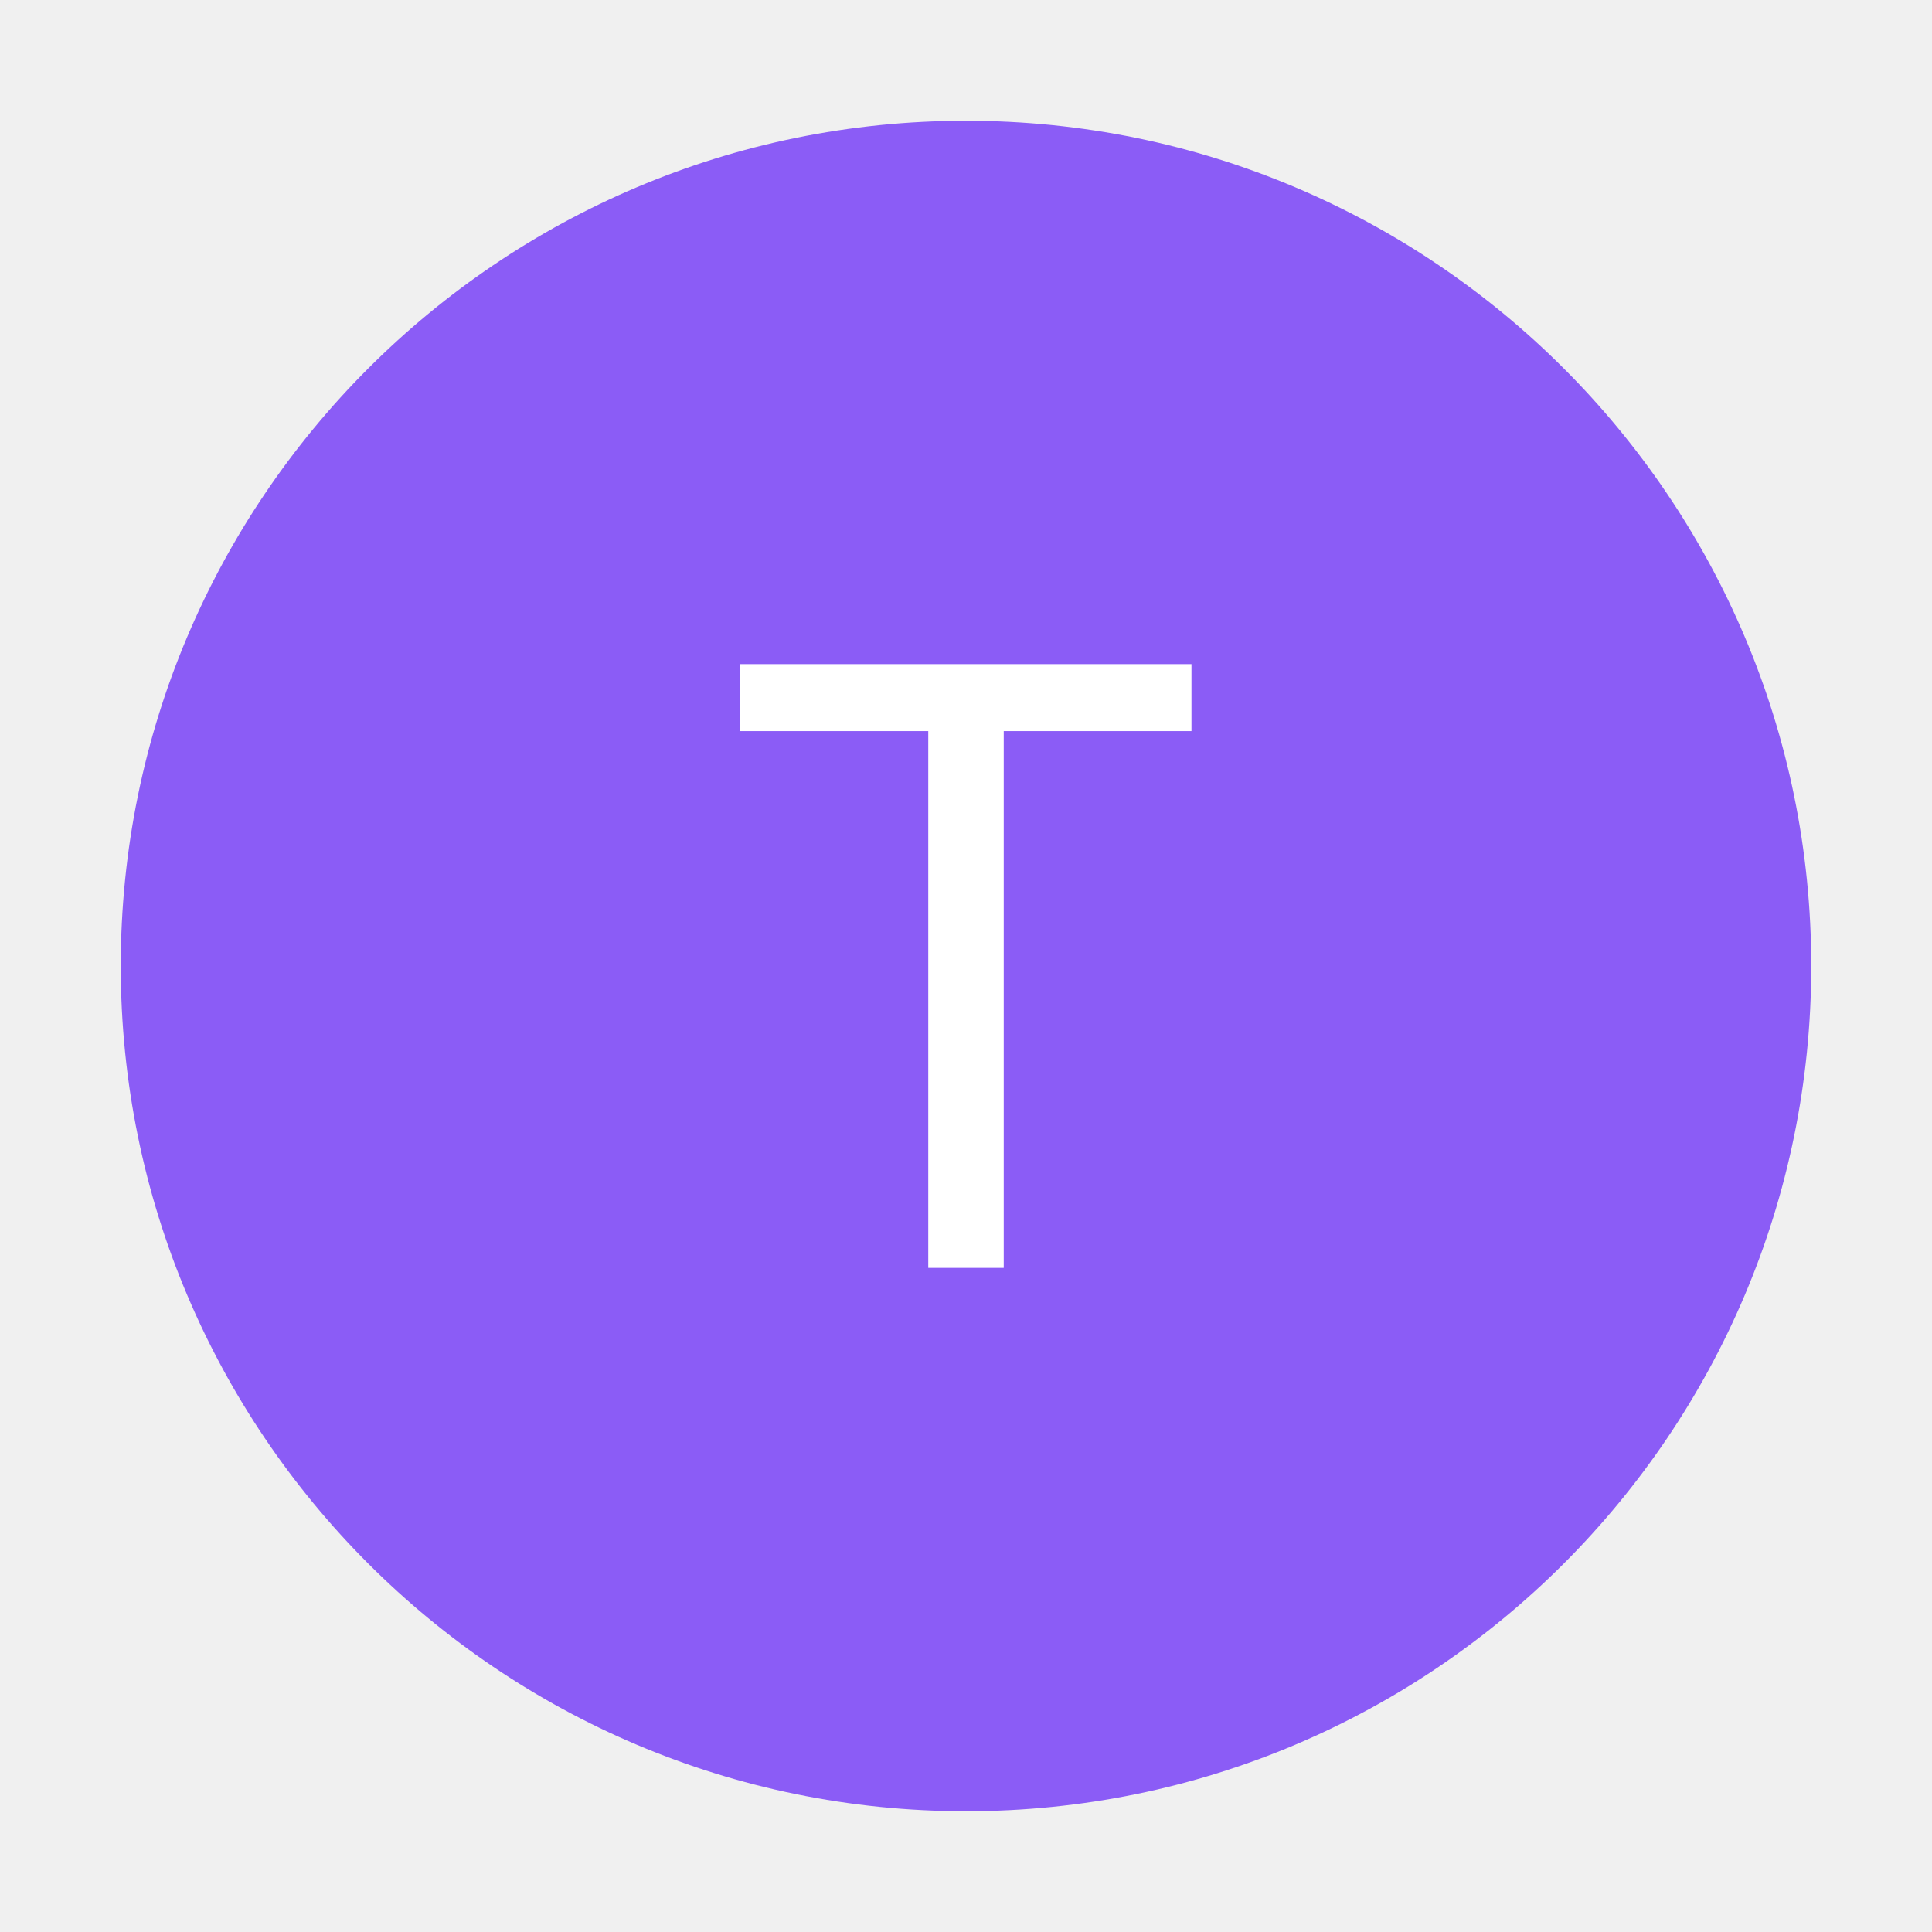
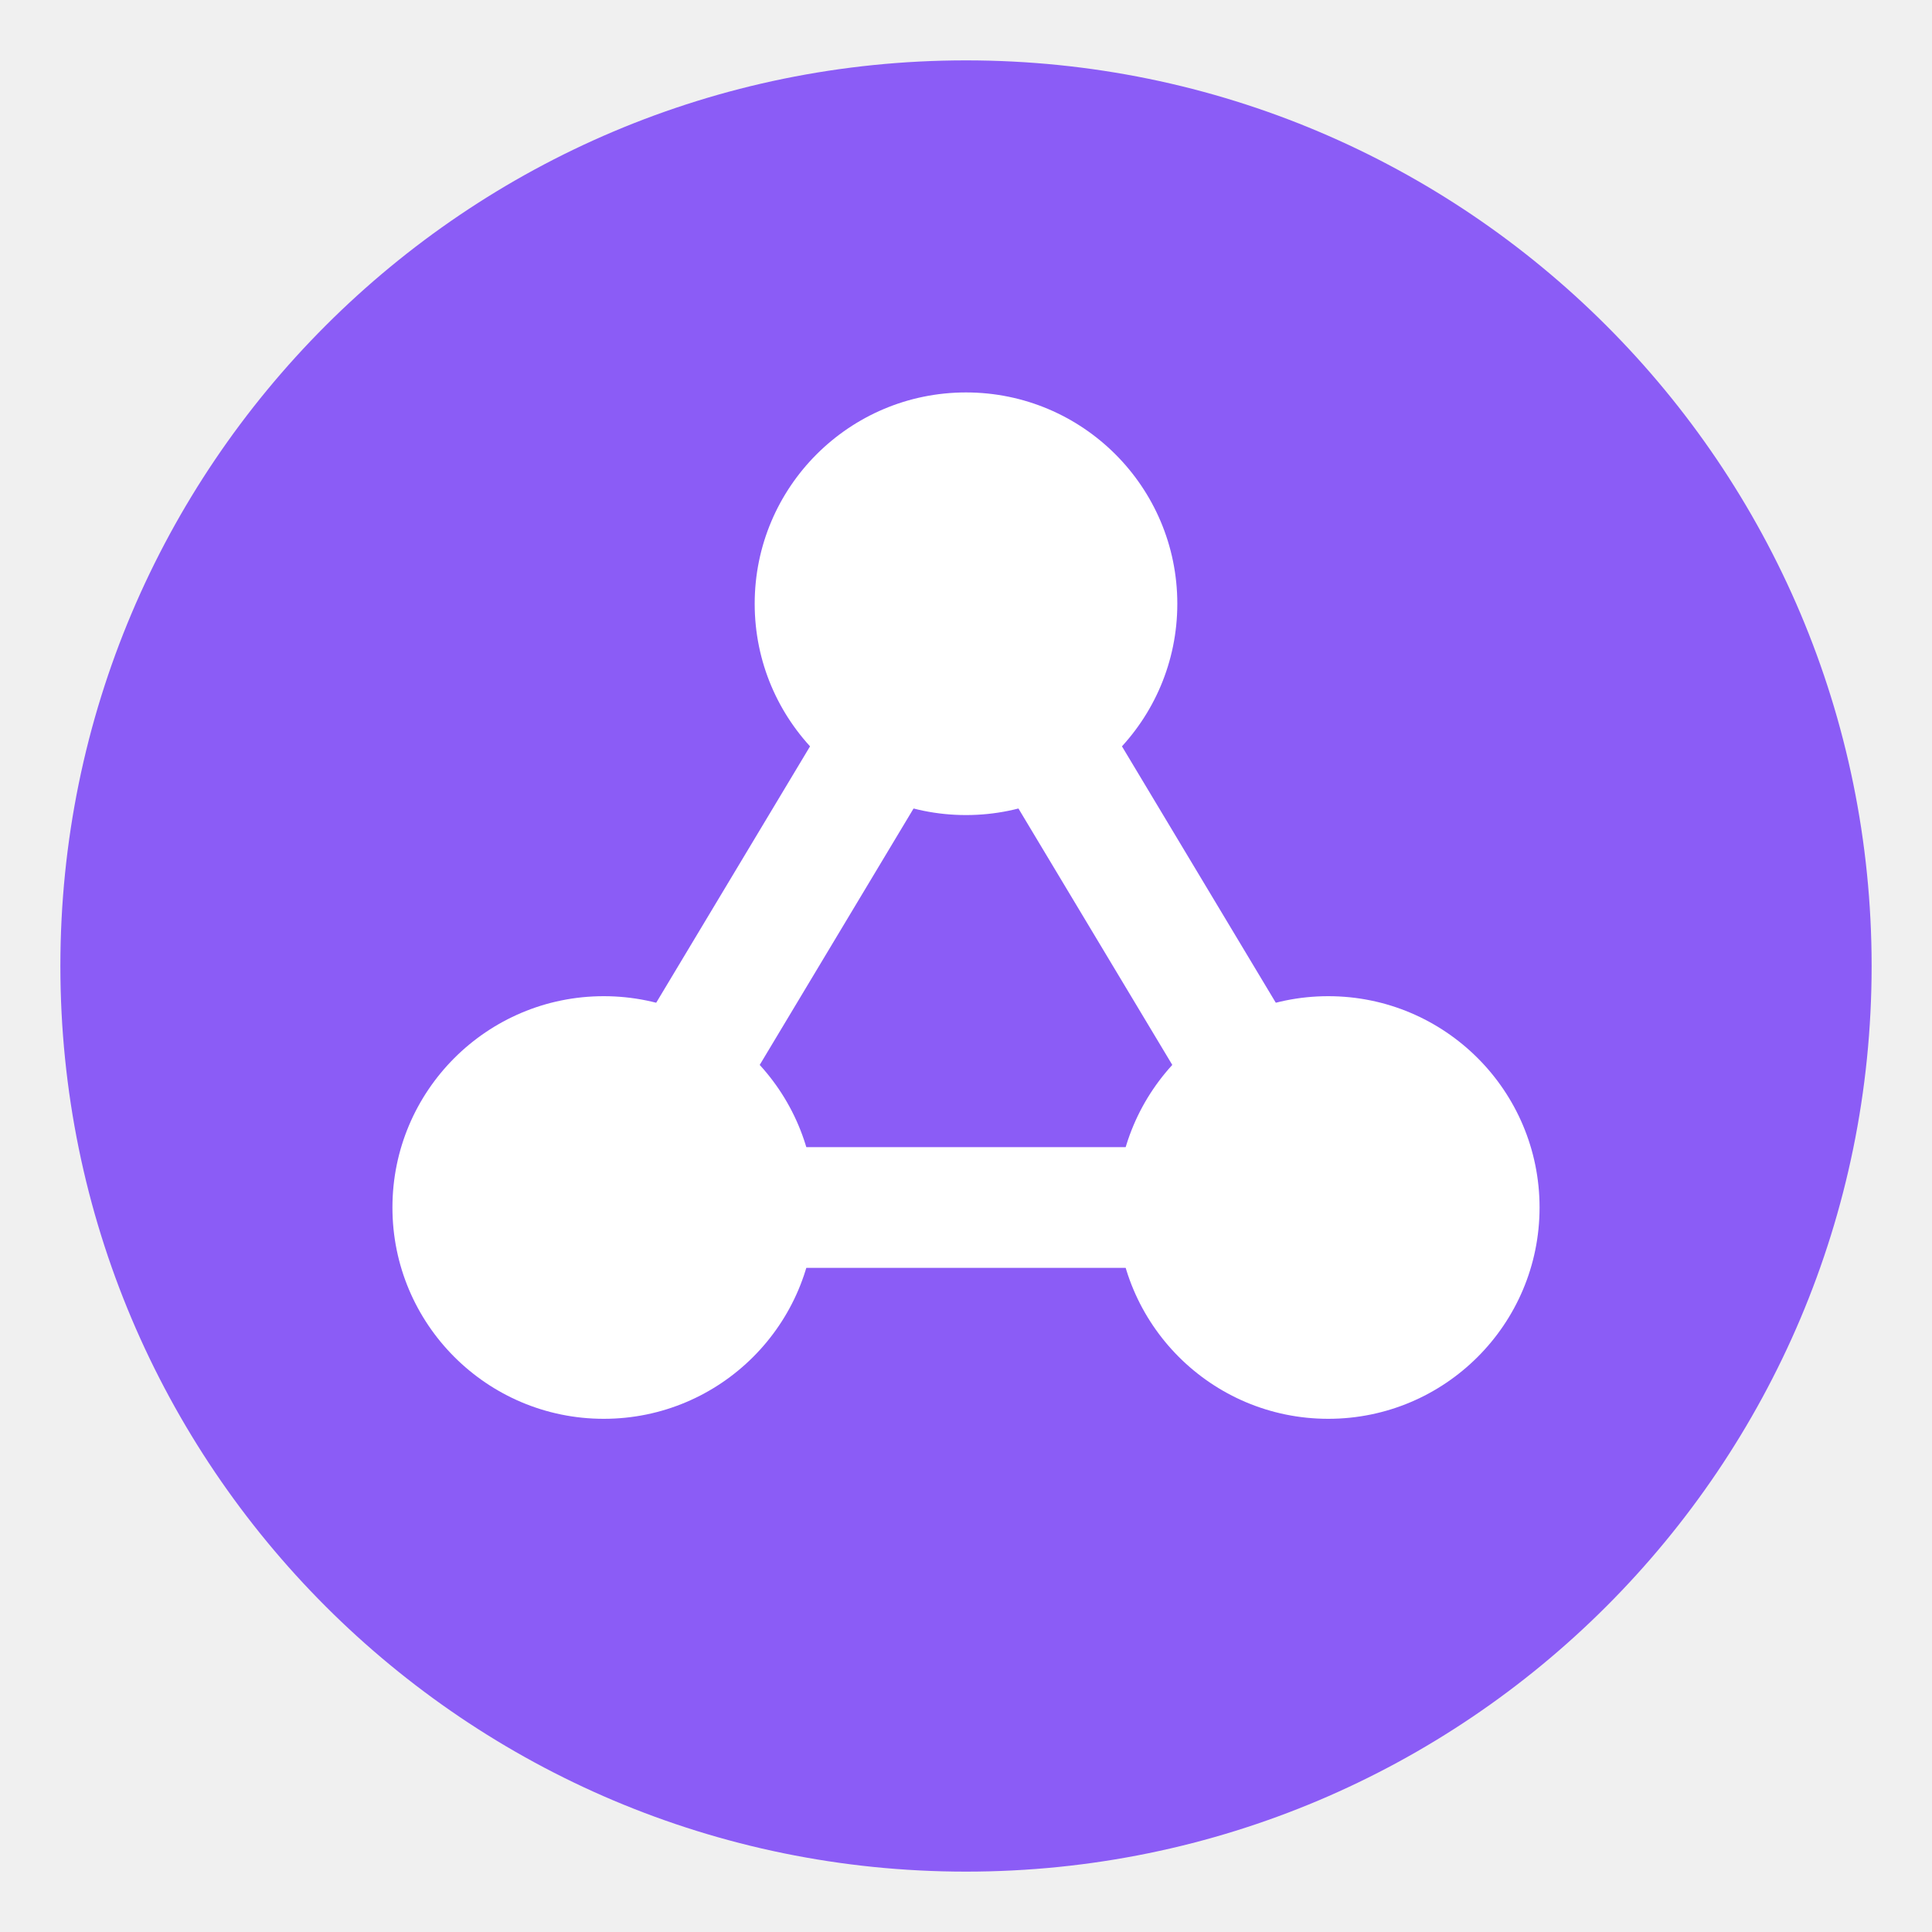
<svg xmlns="http://www.w3.org/2000/svg" viewBox="0 0 32 32">
-   <circle cx="16" cy="16" r="14" fill="#8B5CF6" />
-   <text x="16" y="21" text-anchor="middle" fill="white" font-size="14" font-family="sans-serif">T</text>
+   <circle cx="16" cy="16" r="15" fill="#8B5CF6" />
+   <circle cx="16" cy="10" r="3.5" fill="white" />
+   <circle cx="10" cy="20" r="3.5" fill="white" />
+   <circle cx="22" cy="20" r="3.5" fill="white" />
+   <line x1="16" y1="10" x2="10" y2="20" stroke="white" stroke-width="2" stroke-linecap="round" />
+   <line x1="16" y1="10" x2="22" y2="20" stroke="white" stroke-width="2" stroke-linecap="round" />
+   <line x1="10" y1="20" x2="22" y2="20" stroke="white" stroke-width="2" stroke-linecap="round" />
</svg>
